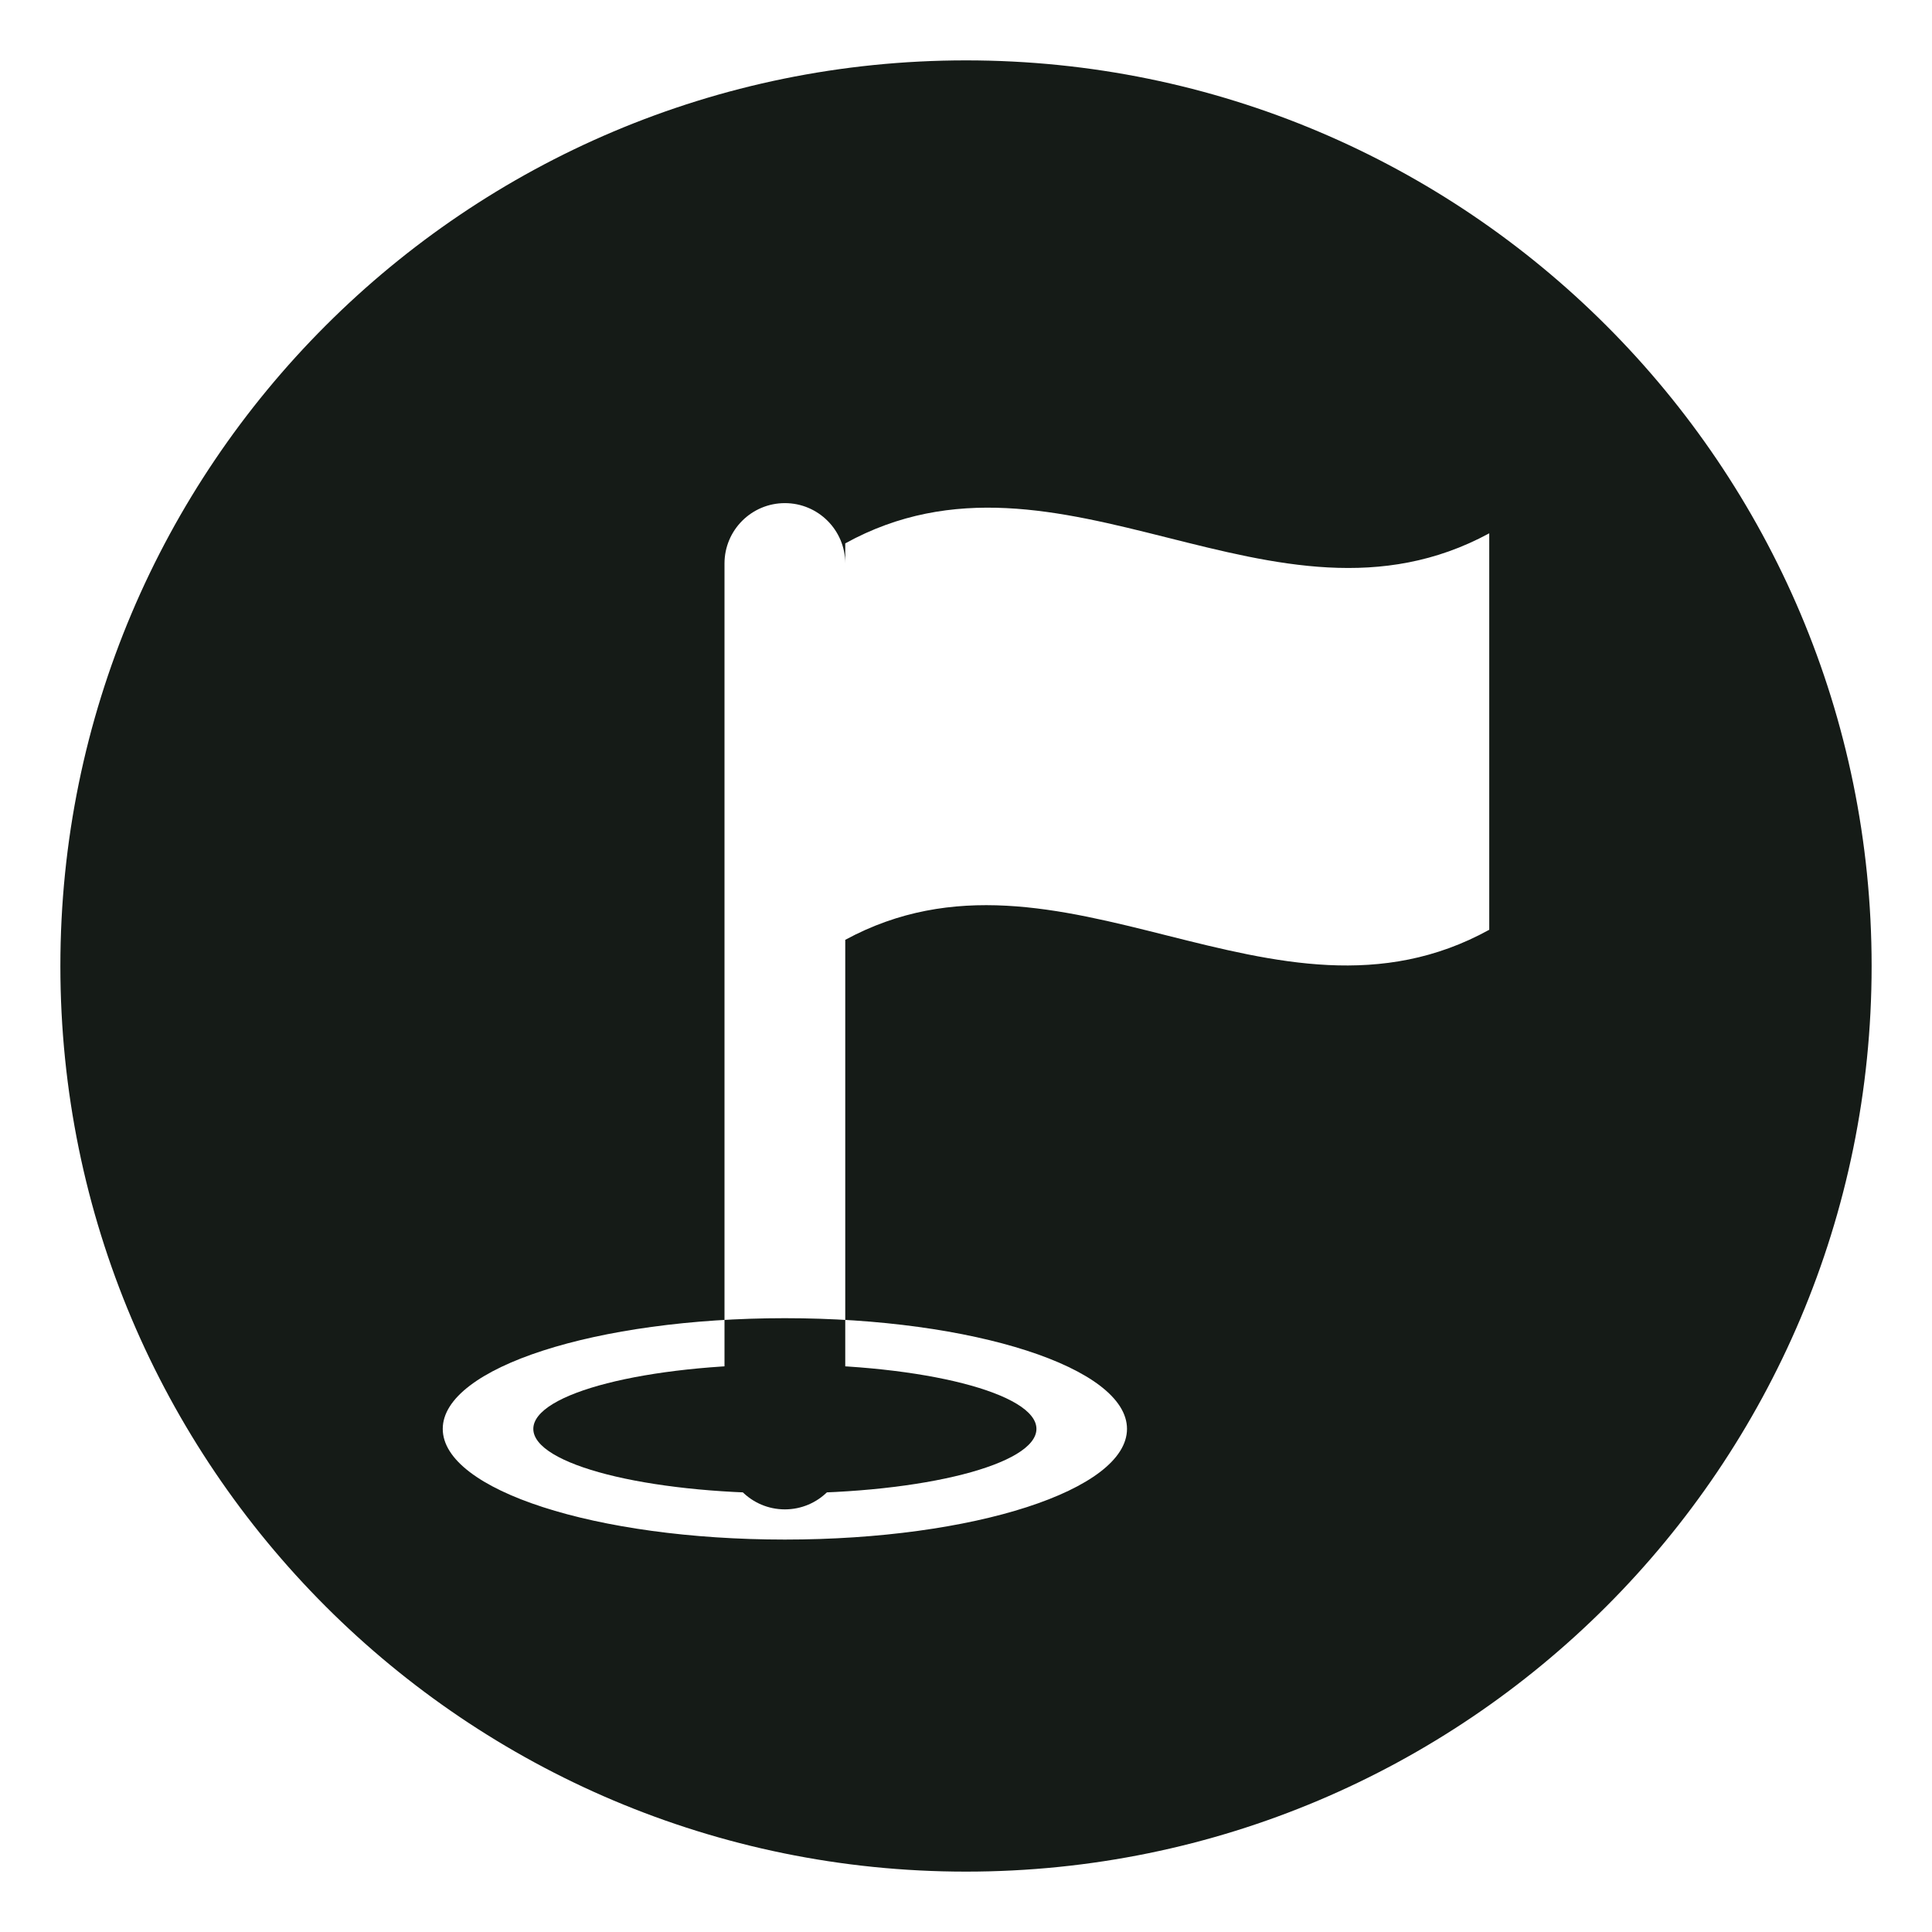
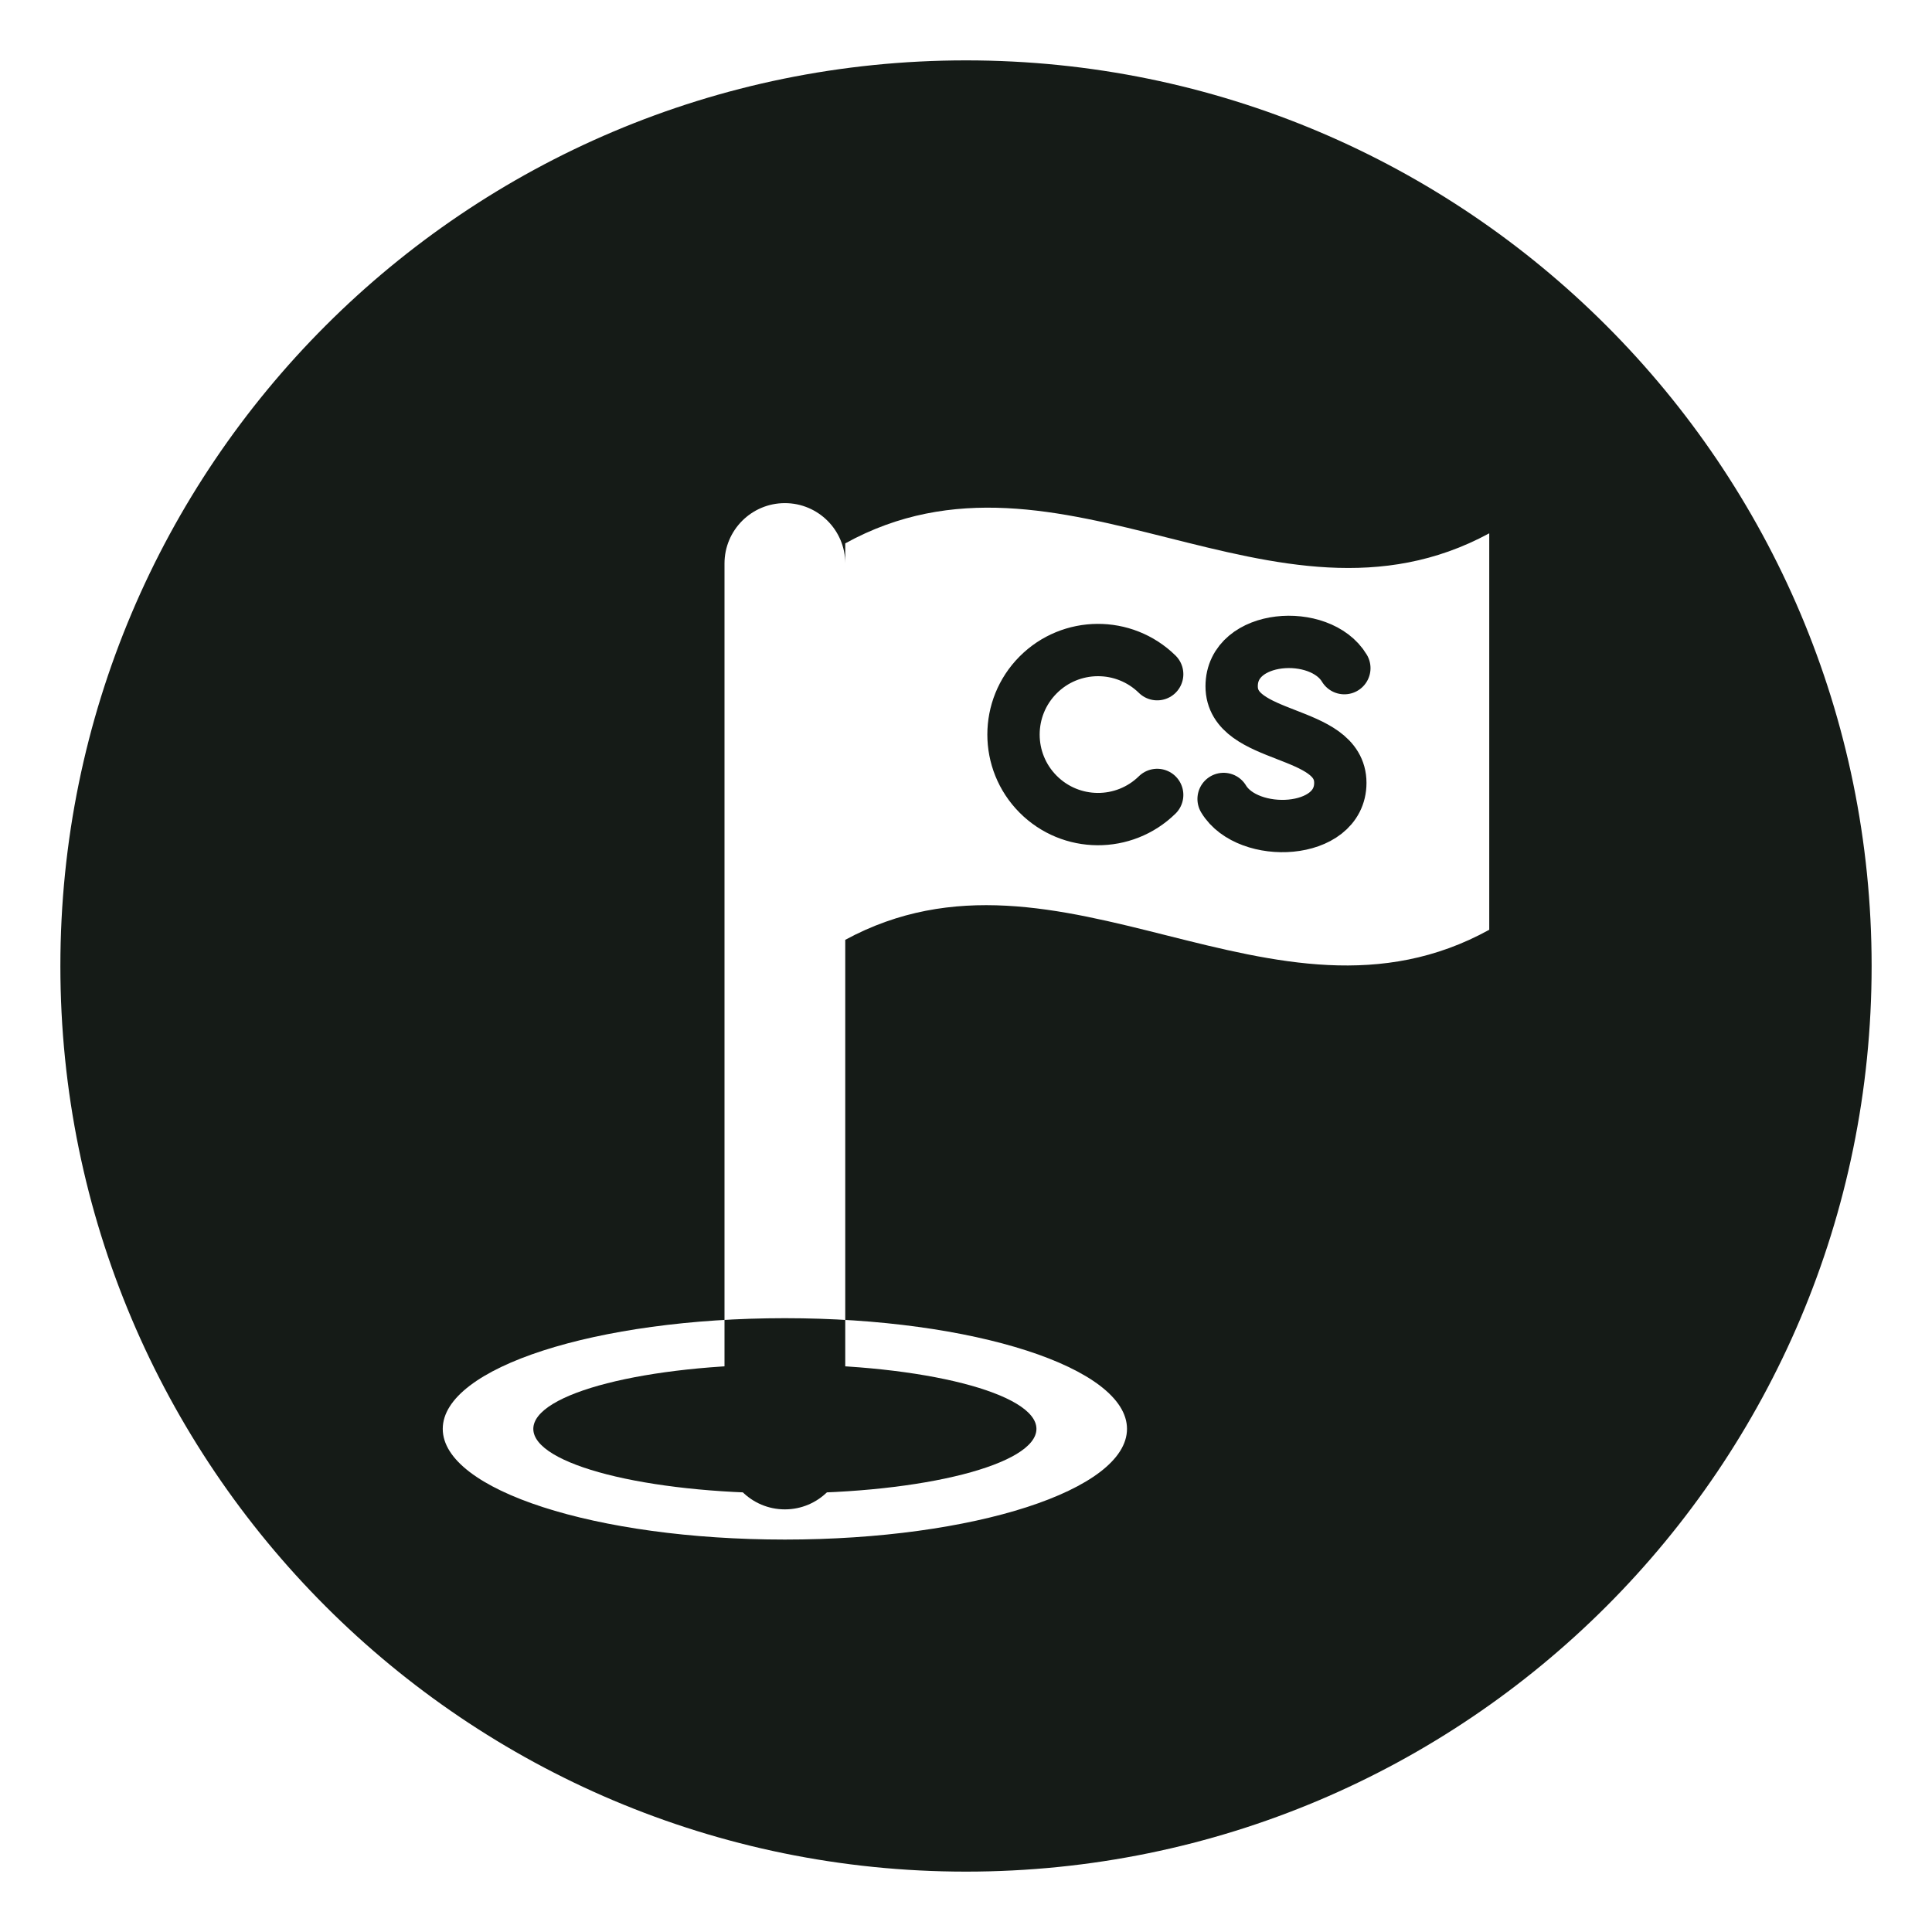
<svg xmlns="http://www.w3.org/2000/svg" viewBox="0 0 96 96">
  <path fill="#151B17" fill-rule="evenodd" d="M48 3 a45 45 0 1 0 0 90 a45 45 0 1 0 0-90 z     M36 28 a3 3 0 0 1 6 0 v44 a3 3 0 0 1 -6 0 z     M42 27 c10.7-5.9 21.3 5.3 32-.5 v19.7 c-10.7 5.9-21.3-5.3-32 .5 z     M22 71 a17 5.5 0 1 0 34 0 a17 5.5 0 1 0 -34 0 z" />
  <path fill="#151B17" d="M26.5 71 a12.5 3.2 0 1 0 25 0 a12.5 3.2 0 1 0 -25 0 z" />
+   <path d="M57.5 33.5 A4.2 4.2 0 1 0 57.5 39.5 M66.8 33.2 C 65.6 31.2, 61.2 31.5, 61.2 34.1 C 61.2 36.8, 66.6 36.2, 66.6 38.9 C 66.6 41.5, 62 41.7, 60.8 39.7" fill="none" stroke="#151B17" stroke-width="2.6" stroke-linecap="round" stroke-linejoin="round" />
</svg>
